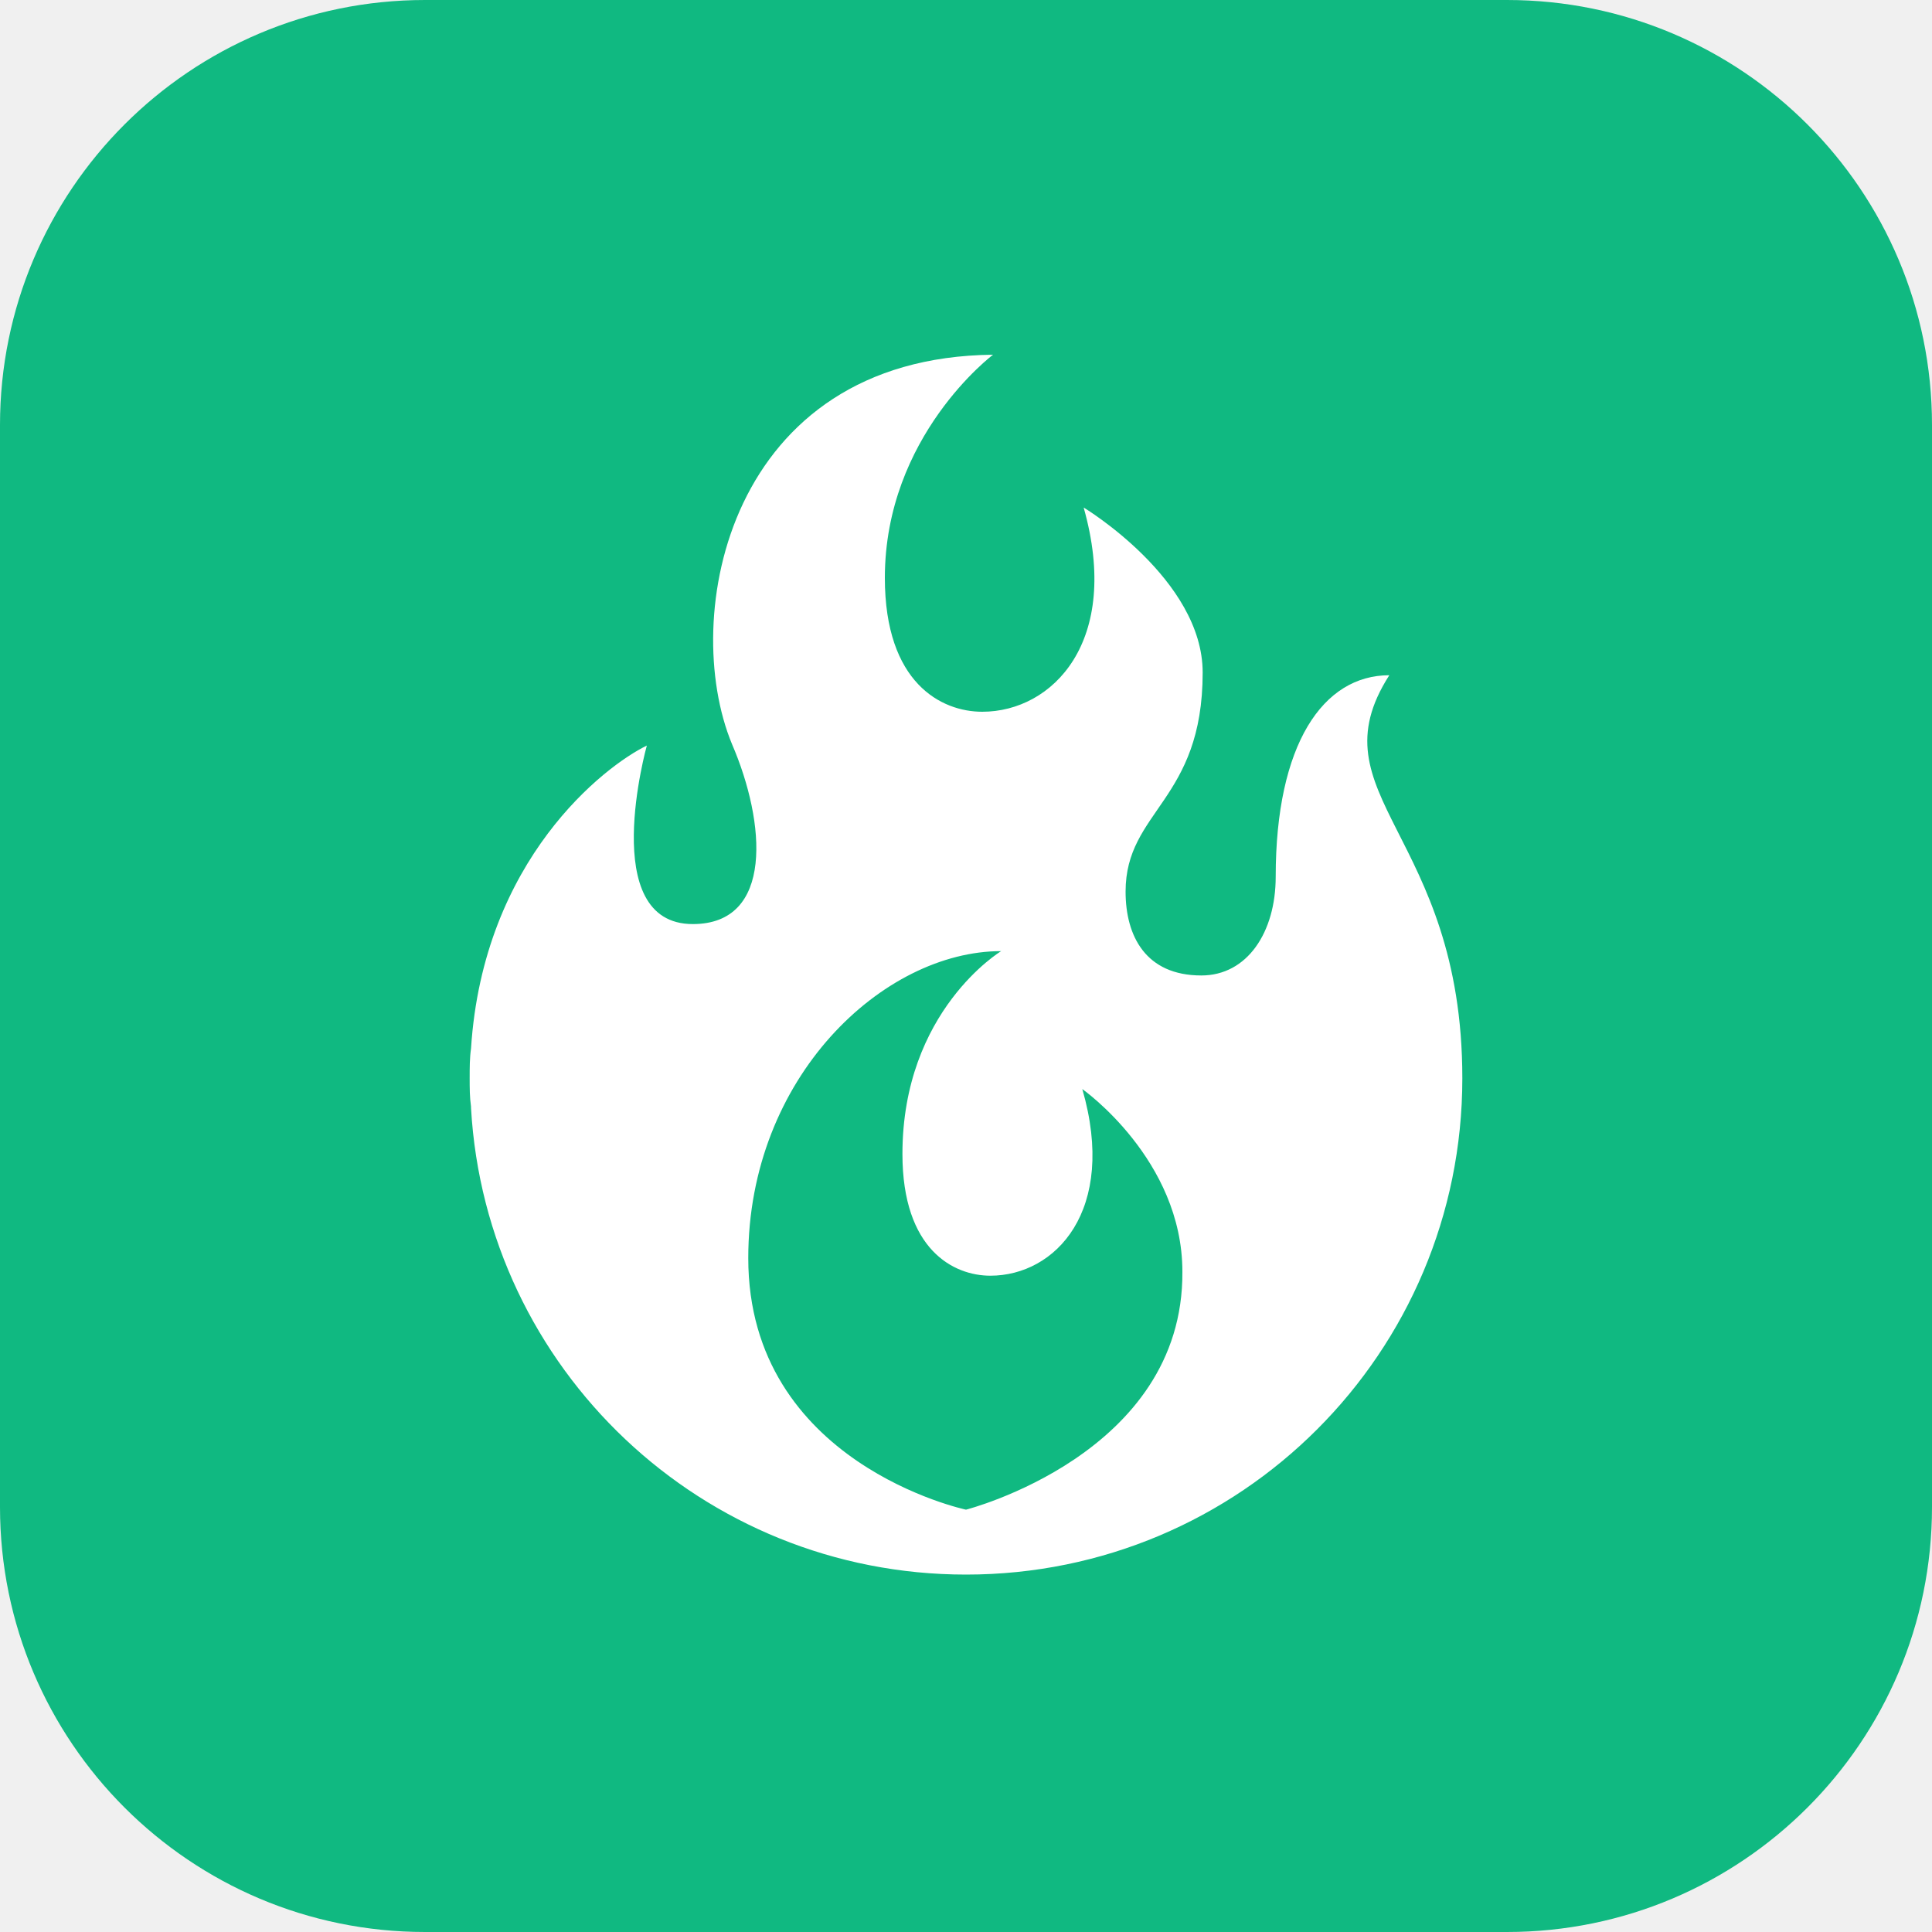
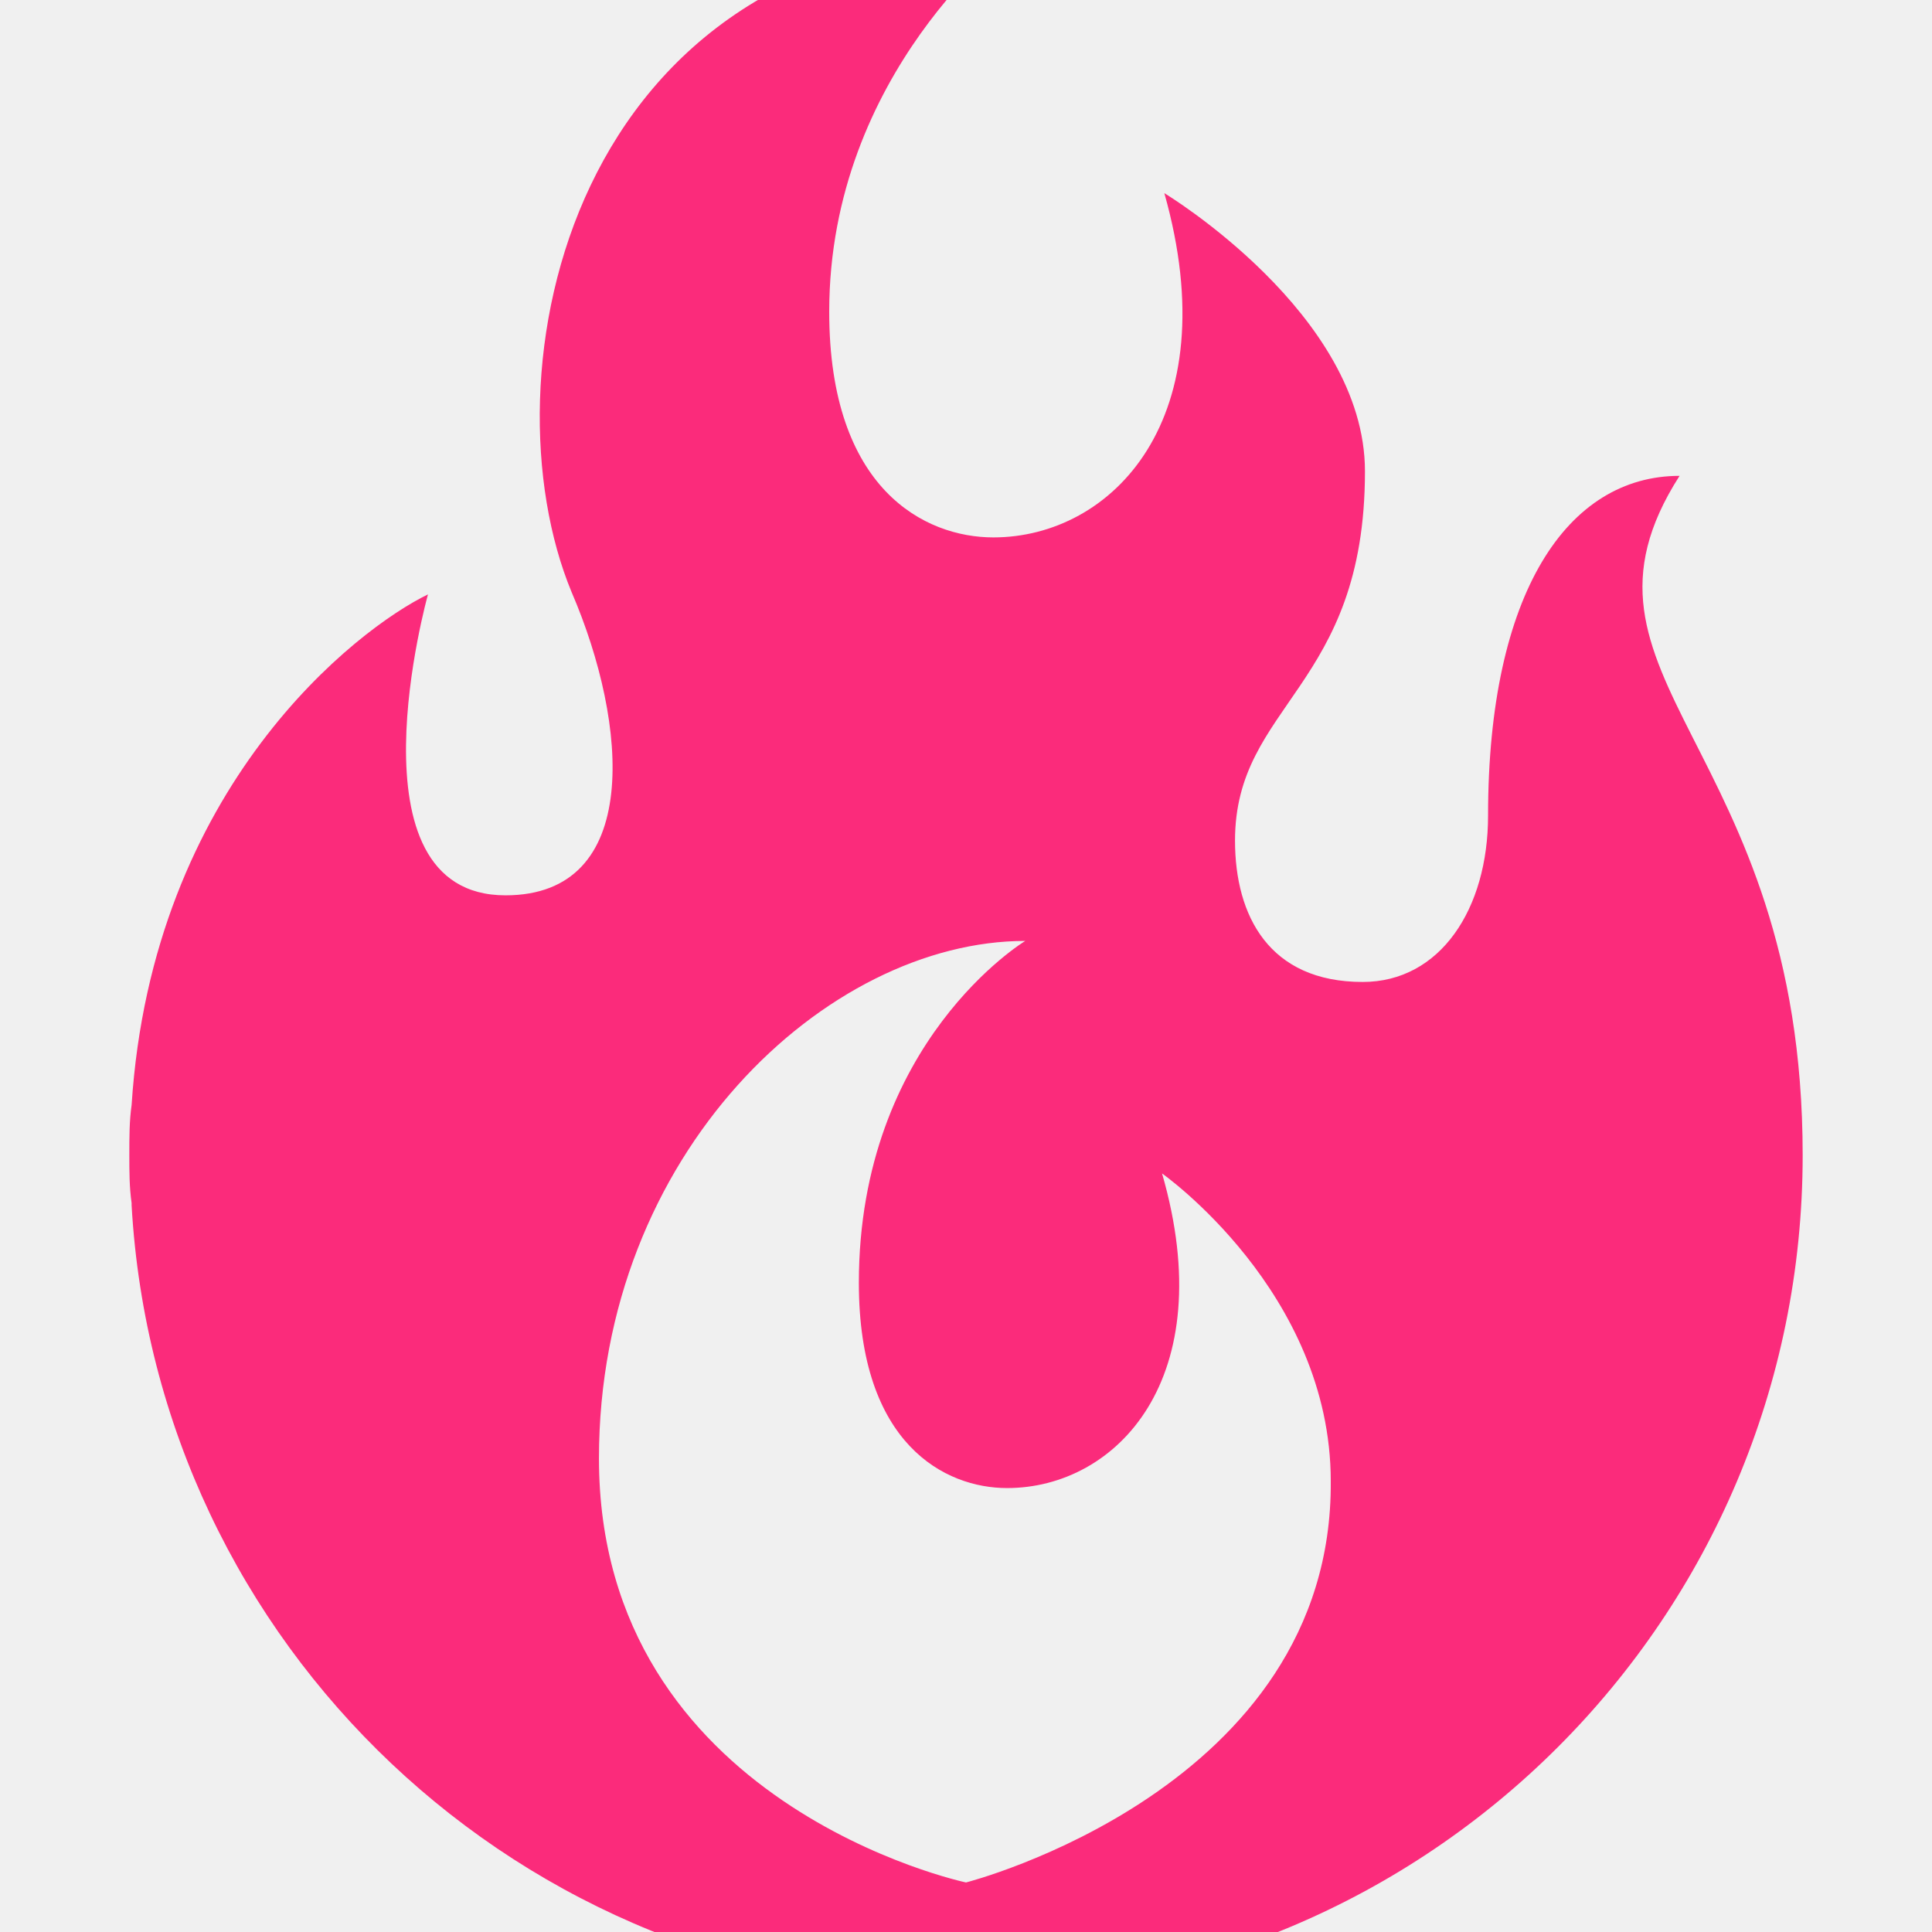
- <svg xmlns="http://www.w3.org/2000/svg" viewBox="0 0 100 100">
-   <rect width="100" height="100" rx="22" fill="#10b981" />
-   <path fill="#fff" transform="translate(15 15) scale(0.7)" d="M81.3,28.5c-4.9,0-8.4,5.1-8.4,14.9c0,4.1-2.1,7.3-5.5,7.3c-4.1,0-5.6-2.9-5.6-6.2c0-6,5.7-6.7,5.7-16.2c0-6.9-8.8-12.2-8.8-12.2c2.8,9.9-2.3,15.1-7.5,15.1c-3,0-7.2-2.1-7.2-9.9c0-10.5,8-16.5,8-16.5C32.4,5,28.8,24.2,32.7,33.6c2.5,5.8,3.1,13.3-2.9,13.3c-7.1,0-3.4-13.2-3.4-13.2c-3.1,1.5-12.1,8.4-13,22.4c-0.1,0.7-0.1,1.4-0.1,2.2c0,0.7,0,1.4,0.1,2.1c0,0,0,0.1,0,0.1C14.5,79.8,30.5,95,50,95c20.3,0,36.7-16.4,36.7-36.7C86.7,40.2,75.6,37.4,81.3,28.5z M50,90.2c0,0-16.1-3.4-16.1-18.6c0-13.4,10-22.7,18.7-22.7c0,0-7.3,4.4-7.3,15c0,7.1,3.8,9,6.5,9c4.8,0,9.4-4.8,6.8-13.8c0,0,7.4,5.2,7.4,13.5C66.1,86.1,50,90.2,50,90.2z" />
+ <svg xmlns="http://www.w3.org/2000/svg" viewBox="0 0 100 100" role="img" aria-label="Mesita">
+   <g transform="translate(50 50) scale(1.18) translate(-50 -50)" fill="#fb2b7b">
+     <path d="M81.3,28.5c-4.9,0-8.4,5.1-8.4,14.9c0,4.1-2.1,7.3-5.5,7.3c-4.1,0-5.6-2.9-5.6-6.2c0-6,5.7-6.7,5.7-16.2c0-6.9-8.8-12.2-8.8-12.2c2.8,9.9-2.3,15.1-7.5,15.1c-3,0-7.2-2.1-7.2-9.9c0-10.5,8-16.5,8-16.5C32.4,5,28.8,24.2,32.7,33.6c2.5,5.8,3.1,13.3-2.9,13.3c-7.1,0-3.4-13.2-3.4-13.2c-3.1,1.5-12.1,8.4-13,22.4c-0.1,0.7-0.1,1.4-0.1,2.2c0,0.7,0,1.4,0.1,2.1c0,0,0,0.1,0,0.1C14.5,79.8,30.5,95,50,95c20.3,0,36.7-16.4,36.7-36.7C86.7,40.2,75.6,37.4,81.3,28.5z M50,90.2c0,0-16.1-3.4-16.1-18.6c0-13.4,10-22.7,18.7-22.7c0,0-7.3,4.4-7.3,15c0,7.1,3.8,9,6.5,9c4.8,0,9.4-4.8,6.8-13.8c0,0,7.4,5.2,7.4,13.5C66.1,86.1,50,90.2,50,90.2z" />
+   </g>
</svg>
